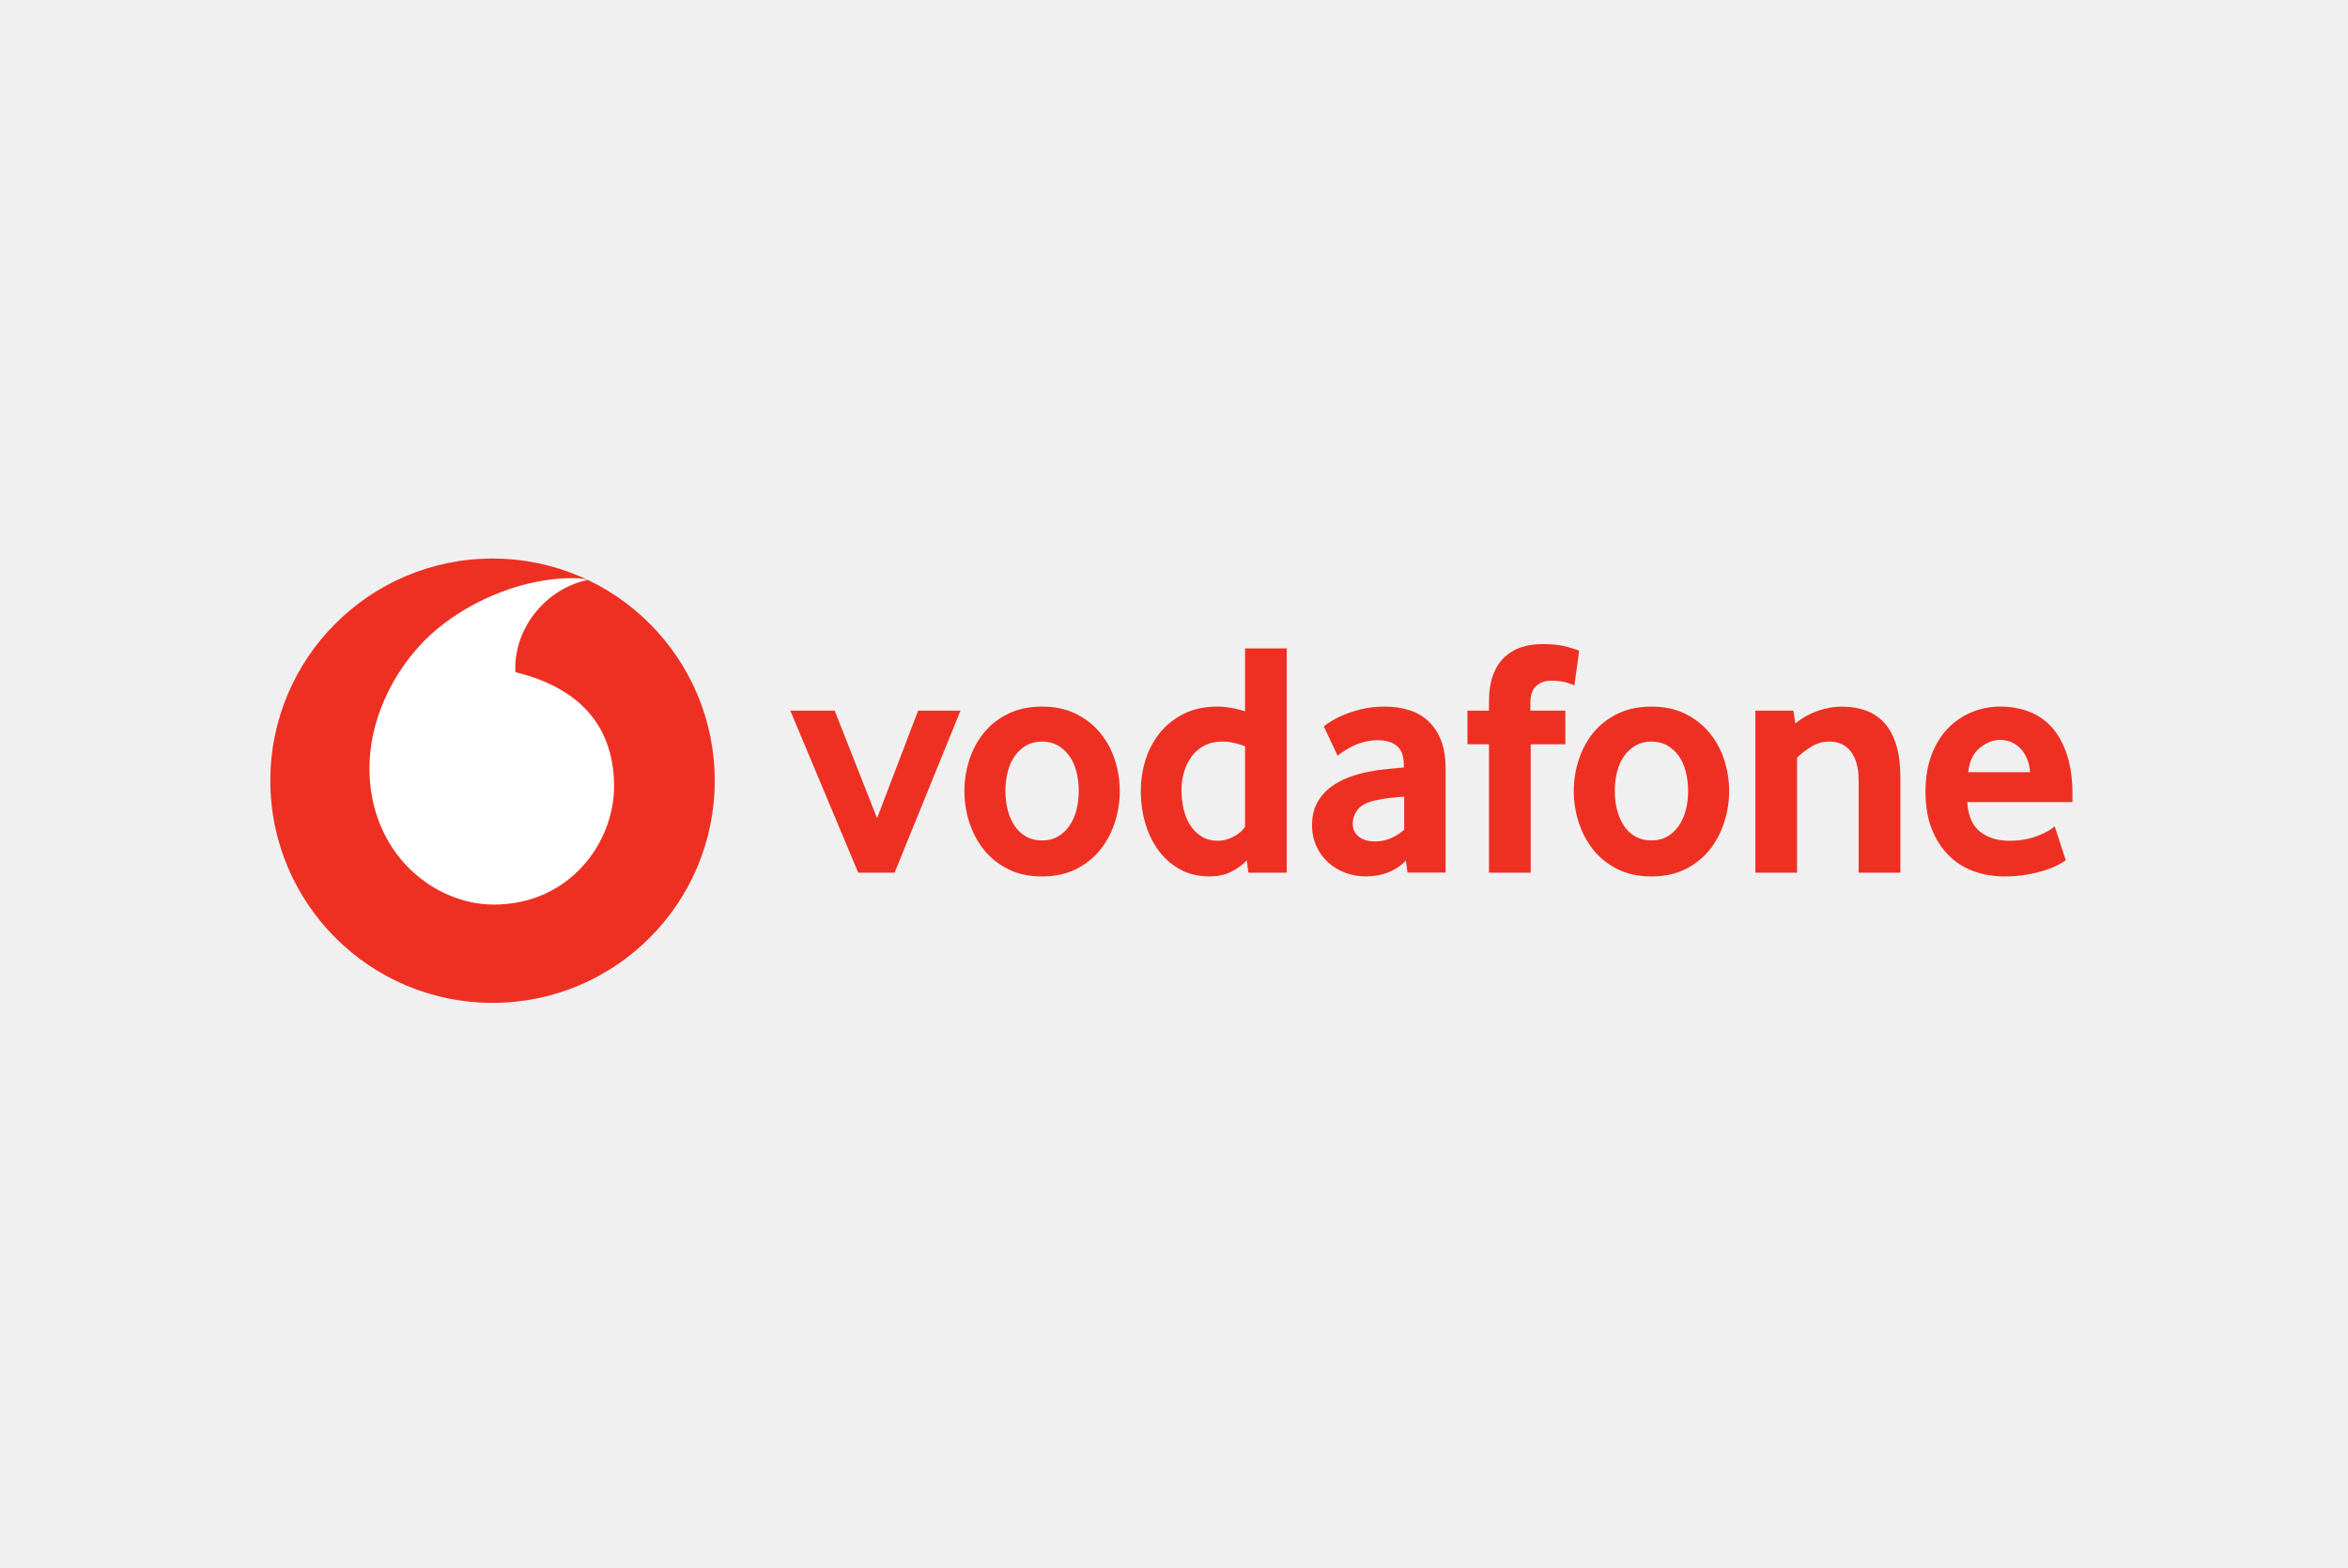
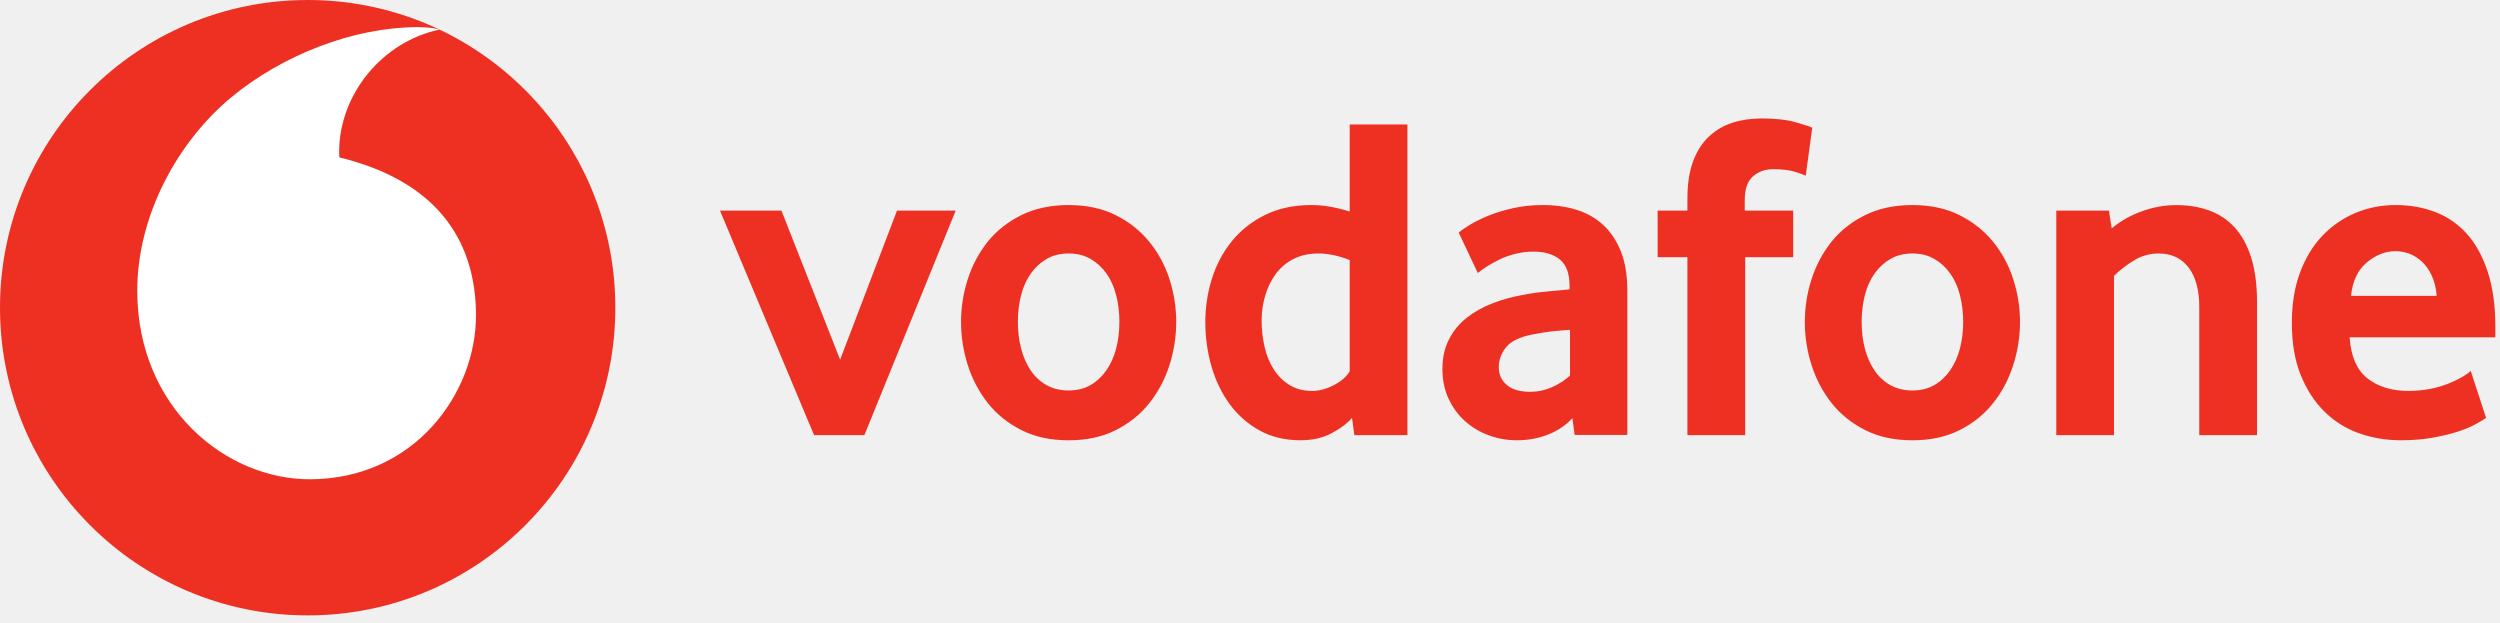
- <svg xmlns="http://www.w3.org/2000/svg" width="277" height="185" viewBox="0 0 277 185" fill="none">
-   <path d="M84.318 92.129C84.318 106.607 72.585 118.345 58.107 118.345C43.628 118.345 31.891 106.607 31.891 92.129C31.891 77.65 43.628 65.912 58.107 65.912C72.585 65.912 84.318 77.65 84.318 92.129Z" fill="#EE3023" />
-   <path d="M58.315 106.746C51.114 106.771 43.62 100.625 43.586 90.751C43.562 84.225 47.088 77.939 51.586 74.211C55.979 70.579 61.995 68.243 67.447 68.224C68.15 68.224 68.887 68.282 69.335 68.436C64.567 69.423 60.771 73.864 60.786 78.897C60.786 79.066 60.8 79.244 60.819 79.326C68.8 81.272 72.422 86.088 72.446 92.749C72.465 99.416 67.206 106.718 58.315 106.746Z" fill="white" />
-   <path d="M101.249 102.985L93.234 83.859H98.47L103.47 96.56L108.315 83.859H113.314L105.536 102.985L101.249 102.985ZM127.263 93.323C127.263 92.528 127.171 91.772 126.984 91.055C126.8 90.337 126.521 89.72 126.15 89.205C125.779 88.685 125.331 88.275 124.802 87.972C124.272 87.664 123.651 87.51 122.938 87.51C122.225 87.51 121.599 87.664 121.074 87.972C120.544 88.275 120.091 88.685 119.725 89.205C119.354 89.72 119.075 90.337 118.892 91.055C118.704 91.772 118.612 92.528 118.612 93.323C118.612 94.147 118.704 94.913 118.892 95.616C119.075 96.319 119.344 96.935 119.701 97.465C120.057 97.995 120.51 98.414 121.054 98.722C121.594 99.026 122.225 99.18 122.938 99.18C123.651 99.18 124.272 99.026 124.802 98.722C125.331 98.414 125.779 97.995 126.15 97.465C126.521 96.935 126.801 96.319 126.983 95.616C127.171 94.913 127.263 94.147 127.263 93.323ZM132.103 93.344C132.103 94.591 131.911 95.815 131.53 97.019C131.145 98.223 130.577 99.297 129.82 100.251C129.069 101.205 128.115 101.97 126.964 102.553C125.813 103.136 124.469 103.425 122.938 103.425C121.401 103.425 120.057 103.136 118.911 102.553C117.76 101.97 116.806 101.205 116.05 100.251C115.299 99.297 114.73 98.223 114.345 97.019C113.965 95.815 113.772 94.591 113.772 93.344C113.772 92.101 113.965 90.888 114.345 89.693C114.73 88.504 115.299 87.439 116.05 86.5C116.806 85.561 117.76 84.809 118.911 84.241C120.057 83.673 121.401 83.384 122.938 83.384C124.469 83.384 125.808 83.673 126.945 84.241C128.082 84.809 129.035 85.561 129.801 86.5C130.572 87.439 131.145 88.504 131.53 89.693C131.911 90.888 132.103 92.101 132.103 93.344ZM146.885 88.068C145.936 87.697 145.055 87.51 144.236 87.51C143.398 87.51 142.671 87.674 142.069 87.991C141.462 88.309 140.961 88.738 140.566 89.282C140.171 89.826 139.877 90.438 139.68 91.117C139.481 91.796 139.38 92.5 139.381 93.207C139.381 94.002 139.468 94.763 139.641 95.495C139.81 96.223 140.075 96.863 140.431 97.407C140.783 97.952 141.231 98.39 141.77 98.722C142.31 99.05 142.95 99.219 143.687 99.219C144.294 99.219 144.91 99.05 145.541 98.722C146.172 98.39 146.62 97.995 146.885 97.547V88.068ZM147.28 102.985L147.083 101.521C146.635 102.022 146.042 102.465 145.301 102.845C144.564 103.231 143.692 103.423 142.69 103.423C141.375 103.423 140.21 103.144 139.213 102.59C138.206 102.036 137.363 101.294 136.679 100.37C135.995 99.445 135.47 98.371 135.114 97.152C134.762 95.938 134.584 94.667 134.584 93.342C134.583 92.105 134.768 90.874 135.133 89.691C135.504 88.502 136.063 87.437 136.814 86.498C137.57 85.559 138.509 84.808 139.646 84.239C140.778 83.671 142.112 83.382 143.639 83.382C144.641 83.382 145.724 83.57 146.885 83.936V76.518H151.803V102.985H147.28ZM165.655 94.017C165.125 94.044 164.576 94.094 164.017 94.156C163.483 94.22 162.951 94.307 162.423 94.416C161.354 94.628 160.617 94.99 160.203 95.505C159.793 96.025 159.586 96.584 159.586 97.195C159.586 97.826 159.817 98.337 160.285 98.722C160.752 99.103 161.407 99.296 162.259 99.296C162.9 99.297 163.534 99.162 164.118 98.901C164.716 98.636 165.231 98.303 165.655 97.909V94.017ZM166.05 102.97L165.857 101.54C165.323 102.128 164.648 102.59 163.825 102.922C163.001 103.255 162.1 103.423 161.118 103.423C160.294 103.423 159.5 103.283 158.748 103.004C157.987 102.73 157.318 102.33 156.735 101.815C156.152 101.299 155.68 100.668 155.324 99.912C154.962 99.156 154.784 98.303 154.784 97.35C154.784 96.401 154.967 95.558 155.343 94.831C155.714 94.103 156.215 93.492 156.855 92.986C157.491 92.485 158.223 92.076 159.047 91.758C159.866 91.44 160.733 91.199 161.633 91.04C162.269 90.91 162.967 90.814 163.724 90.746C164.48 90.679 165.111 90.621 165.616 90.568V90.289C165.616 89.229 165.347 88.478 164.798 88.025C164.253 87.577 163.502 87.35 162.548 87.35C161.99 87.35 161.455 87.418 160.949 87.553C160.444 87.683 159.996 87.847 159.596 88.044C159.196 88.246 158.844 88.444 158.536 88.641C158.233 88.839 157.987 89.017 157.799 89.176L156.171 85.727C156.383 85.54 156.706 85.318 157.144 85.053C157.583 84.788 158.108 84.528 158.734 84.278C159.355 84.027 160.053 83.815 160.834 83.642C161.614 83.469 162.457 83.382 163.353 83.382C164.412 83.382 165.381 83.522 166.252 83.801C167.124 84.08 167.88 84.514 168.516 85.111C169.147 85.704 169.643 86.455 170.004 87.37C170.361 88.28 170.539 89.383 170.539 90.679V102.97H166.05ZM185.74 80.882C185.581 80.805 185.273 80.689 184.81 80.545C184.343 80.4 183.731 80.328 182.961 80.328C182.277 80.328 181.699 80.535 181.236 80.945C180.774 81.354 180.543 82.023 180.543 82.948V83.859H184.671V87.827H180.581V102.985H175.659V87.827H173.121V83.859H175.659V82.828C175.659 81.585 175.818 80.535 176.136 79.673C176.453 78.816 176.897 78.112 177.465 77.573C178.033 77.029 178.703 76.629 179.469 76.379C180.239 76.128 181.073 76.003 181.973 76.003C183.163 76.003 184.146 76.114 184.926 76.34C185.706 76.567 186.164 76.716 186.294 76.798L185.74 80.882ZM199.154 93.323C199.154 92.528 199.057 91.772 198.874 91.055C198.691 90.337 198.412 89.72 198.041 89.205C197.67 88.685 197.222 88.275 196.692 87.972C196.163 87.664 195.541 87.51 194.828 87.51C194.116 87.51 193.489 87.664 192.964 87.972C192.435 88.275 191.982 88.685 191.611 89.205C191.245 89.72 190.966 90.337 190.778 91.055C190.595 91.772 190.503 92.528 190.503 93.323C190.503 94.147 190.595 94.913 190.778 95.616C190.966 96.319 191.235 96.935 191.592 97.465C191.948 97.995 192.401 98.414 192.94 98.722C193.485 99.026 194.116 99.18 194.828 99.18C195.541 99.18 196.162 99.026 196.692 98.722C197.222 98.414 197.67 97.995 198.041 97.465C198.412 96.935 198.691 96.319 198.874 95.616C199.057 94.913 199.154 94.147 199.154 93.323ZM203.994 93.344C203.994 94.591 203.801 95.815 203.416 97.019C203.036 98.223 202.467 99.297 201.711 100.251C200.96 101.205 200.006 101.97 198.855 102.553C197.704 103.136 196.36 103.425 194.828 103.425C193.292 103.425 191.948 103.136 190.802 102.553C189.651 101.97 188.697 101.205 187.941 100.251C187.189 99.297 186.621 98.223 186.236 97.019C185.855 95.831 185.661 94.591 185.663 93.344C185.663 92.101 185.851 90.888 186.236 89.693C186.621 88.504 187.189 87.439 187.941 86.5C188.697 85.561 189.651 84.809 190.802 84.241C191.948 83.673 193.292 83.384 194.828 83.384C196.36 83.384 197.699 83.673 198.836 84.241C199.972 84.809 200.926 85.561 201.692 86.5C202.463 87.439 203.036 88.504 203.416 89.693C203.801 90.888 203.994 92.101 203.994 93.344ZM219.267 102.985V92.076C219.267 90.621 218.964 89.494 218.357 88.699C217.745 87.909 216.902 87.51 215.814 87.51C215.048 87.51 214.34 87.707 213.695 88.107C213.044 88.502 212.481 88.94 212.004 89.417V102.985H207.086V83.859H211.571L211.806 85.366C212.581 84.73 213.462 84.234 214.407 83.902C215.371 83.555 216.344 83.387 217.321 83.387C218.328 83.387 219.253 83.536 220.1 83.839C220.948 84.148 221.676 84.629 222.282 85.289C222.894 85.949 223.361 86.811 223.694 87.866C224.021 88.926 224.19 90.197 224.19 91.676V102.985H219.267ZM239.496 91.122C239.443 90.462 239.304 89.884 239.077 89.398C238.851 88.906 238.572 88.511 238.239 88.208C237.907 87.9 237.551 87.678 237.165 87.529C236.775 87.385 236.385 87.312 235.985 87.312C235.133 87.312 234.323 87.63 233.553 88.266C232.782 88.902 232.33 89.85 232.195 91.122L239.496 91.122ZM232.079 94.653C232.185 96.266 232.686 97.431 233.591 98.144C234.492 98.857 235.663 99.219 237.093 99.219C237.758 99.219 238.384 99.156 238.967 99.04C239.549 98.92 240.07 98.77 240.522 98.583C240.975 98.4 241.36 98.212 241.678 98.029C241.996 97.841 242.232 97.668 242.396 97.509L243.706 101.521C243.518 101.651 243.22 101.829 242.81 102.055C242.401 102.282 241.89 102.489 241.283 102.691C240.676 102.889 239.959 103.057 239.14 103.206C238.321 103.351 237.42 103.423 236.443 103.423C235.195 103.423 234.015 103.226 232.888 102.831C231.766 102.431 230.779 101.814 229.936 100.981C229.088 100.148 228.414 99.112 227.913 97.87C227.407 96.627 227.157 95.144 227.157 93.424C227.157 91.811 227.388 90.38 227.85 89.138C228.313 87.895 228.948 86.85 229.753 86.002C230.562 85.159 231.501 84.509 232.57 84.056C233.645 83.608 234.786 83.382 236.005 83.382C237.223 83.382 238.345 83.584 239.381 83.979C240.412 84.374 241.303 84.99 242.059 85.824C242.81 86.657 243.407 87.736 243.841 89.06C244.279 90.38 244.496 91.955 244.496 93.781V94.652L232.079 94.653Z" fill="#EE3023" />
+ <svg xmlns="http://www.w3.org/2000/svg" width="213" height="53" viewBox="0 0 213 53" fill="none">
+   <path d="M52.427 26.216C52.427 40.694 40.694 52.432 26.216 52.432C11.738 52.432 0 40.694 0 26.216C0 11.738 11.738 0 26.216 0C40.694 0 52.427 11.738 52.427 26.216Z" fill="#EE3023" />
+   <path d="M26.424 40.834C19.224 40.859 11.729 34.712 11.695 24.839C11.671 18.312 15.197 12.027 19.695 8.299C24.088 4.667 30.104 2.331 35.556 2.312C36.259 2.312 36.996 2.37 37.444 2.524C32.676 3.511 28.881 7.952 28.895 12.985C28.895 13.154 28.909 13.332 28.928 13.414C36.909 15.36 40.531 20.176 40.555 26.837C40.575 33.503 35.316 40.805 26.424 40.834Z" fill="white" />
+   <path d="M69.358 37.073L61.344 17.946H66.579L71.579 30.647L76.424 17.946H81.424L73.645 37.073L69.358 37.073ZM95.372 27.411C95.372 26.616 95.281 25.86 95.093 25.142C94.91 24.425 94.63 23.808 94.26 23.293C93.889 22.772 93.441 22.363 92.911 22.06C92.381 21.751 91.76 21.597 91.047 21.597C90.334 21.597 89.708 21.751 89.183 22.06C88.653 22.363 88.2 22.772 87.834 23.293C87.463 23.808 87.184 24.425 87.001 25.142C86.813 25.86 86.722 26.616 86.722 27.411C86.722 28.234 86.813 29 87.001 29.703C87.184 30.407 87.454 31.023 87.81 31.553C88.167 32.083 88.619 32.502 89.164 32.81C89.703 33.113 90.334 33.268 91.047 33.268C91.76 33.268 92.381 33.113 92.911 32.81C93.441 32.502 93.889 32.083 94.26 31.553C94.63 31.023 94.91 30.407 95.093 29.703C95.281 29 95.372 28.234 95.372 27.411ZM100.213 27.432C100.213 28.679 100.02 29.902 99.64 31.107C99.254 32.311 98.686 33.385 97.93 34.339C97.178 35.292 96.225 36.058 95.074 36.641C93.922 37.224 92.579 37.513 91.047 37.513C89.511 37.513 88.167 37.224 87.02 36.641C85.869 36.058 84.916 35.292 84.159 34.339C83.408 33.385 82.84 32.311 82.454 31.107C82.074 29.902 81.881 28.679 81.881 27.432C81.881 26.189 82.074 24.975 82.454 23.781C82.84 22.591 83.408 21.527 84.159 20.587C84.916 19.648 85.869 18.897 87.02 18.328C88.167 17.76 89.511 17.471 91.047 17.471C92.579 17.471 93.918 17.76 95.054 18.328C96.191 18.897 97.145 19.648 97.91 20.587C98.681 21.527 99.254 22.591 99.64 23.781C100.02 24.975 100.213 26.189 100.213 27.432ZM114.995 22.156C114.046 21.785 113.164 21.597 112.345 21.597C111.507 21.597 110.78 21.761 110.178 22.079C109.571 22.396 109.07 22.825 108.675 23.37C108.28 23.914 107.987 24.526 107.789 25.205C107.59 25.884 107.49 26.588 107.491 27.295C107.491 28.09 107.577 28.851 107.75 29.583C107.919 30.31 108.184 30.951 108.541 31.495C108.892 32.039 109.34 32.478 109.879 32.81C110.419 33.138 111.06 33.306 111.796 33.306C112.403 33.306 113.02 33.138 113.651 32.81C114.282 32.478 114.73 32.083 114.995 31.635V22.156ZM115.39 37.073L115.192 35.608C114.744 36.109 114.152 36.552 113.41 36.933C112.673 37.318 111.801 37.511 110.799 37.511C109.485 37.511 108.319 37.232 107.322 36.678C106.315 36.124 105.472 35.382 104.788 34.457C104.105 33.532 103.58 32.458 103.223 31.24C102.872 30.026 102.693 28.755 102.693 27.43C102.692 26.192 102.878 24.962 103.242 23.779C103.613 22.589 104.172 21.525 104.923 20.586C105.679 19.646 106.619 18.895 107.755 18.327C108.887 17.759 110.221 17.47 111.748 17.47C112.75 17.47 113.834 17.657 114.995 18.023V10.606H119.912V37.073H115.39ZM133.764 28.104C133.235 28.132 132.686 28.182 132.127 28.244C131.592 28.308 131.06 28.395 130.533 28.504C129.463 28.716 128.726 29.077 128.312 29.593C127.903 30.113 127.696 30.672 127.696 31.283C127.696 31.914 127.927 32.425 128.394 32.81C128.861 33.191 129.516 33.383 130.369 33.383C131.009 33.384 131.643 33.25 132.228 32.988C132.825 32.723 133.341 32.391 133.764 31.996V28.104ZM134.159 37.058L133.967 35.628C133.432 36.215 132.758 36.678 131.934 37.01C131.11 37.342 130.21 37.511 129.227 37.511C128.404 37.511 127.609 37.371 126.858 37.092C126.097 36.818 125.427 36.417 124.844 35.902C124.262 35.387 123.789 34.756 123.433 34C123.072 33.243 122.894 32.391 122.894 31.437C122.894 30.488 123.077 29.645 123.452 28.918C123.823 28.191 124.324 27.579 124.965 27.074C125.6 26.573 126.333 26.163 127.156 25.845C127.975 25.528 128.842 25.287 129.743 25.128C130.378 24.998 131.077 24.901 131.833 24.834C132.589 24.766 133.22 24.709 133.726 24.655V24.376C133.726 23.317 133.456 22.565 132.907 22.113C132.363 21.665 131.611 21.438 130.658 21.438C130.099 21.438 129.564 21.506 129.059 21.641C128.553 21.771 128.105 21.934 127.705 22.132C127.305 22.334 126.954 22.532 126.646 22.729C126.342 22.927 126.097 23.105 125.909 23.264L124.281 19.815C124.493 19.627 124.815 19.406 125.254 19.141C125.692 18.876 126.217 18.616 126.843 18.365C127.465 18.115 128.163 17.903 128.943 17.73C129.723 17.556 130.566 17.47 131.462 17.47C132.522 17.47 133.49 17.609 134.362 17.889C135.233 18.168 135.99 18.601 136.625 19.199C137.256 19.791 137.752 20.543 138.114 21.458C138.47 22.368 138.648 23.471 138.648 24.767V37.058H134.159ZM153.849 14.97C153.69 14.893 153.382 14.777 152.92 14.633C152.452 14.488 151.841 14.416 151.07 14.416C150.386 14.416 149.808 14.623 149.346 15.032C148.883 15.442 148.652 16.111 148.652 17.036V17.946H152.78V21.915H148.691V37.073H143.768V21.915H141.23V17.946H143.768V16.916C143.768 15.673 143.927 14.623 144.245 13.761C144.563 12.903 145.006 12.2 145.574 11.661C146.143 11.117 146.812 10.717 147.578 10.466C148.349 10.216 149.182 10.091 150.083 10.091C151.272 10.091 152.255 10.201 153.035 10.428C153.815 10.654 154.273 10.803 154.403 10.886L153.849 14.97ZM167.263 27.411C167.263 26.616 167.167 25.86 166.984 25.142C166.801 24.425 166.521 23.808 166.15 23.293C165.78 22.772 165.332 22.363 164.802 22.06C164.272 21.751 163.651 21.597 162.938 21.597C162.225 21.597 161.599 21.751 161.074 22.06C160.544 22.363 160.091 22.772 159.72 23.293C159.354 23.808 159.075 24.425 158.887 25.142C158.704 25.86 158.613 26.616 158.613 27.411C158.613 28.234 158.704 29 158.887 29.703C159.075 30.407 159.345 31.023 159.701 31.553C160.057 32.083 160.51 32.502 161.05 32.81C161.594 33.113 162.225 33.268 162.938 33.268C163.651 33.268 164.272 33.113 164.802 32.81C165.332 32.502 165.78 32.083 166.15 31.553C166.521 31.023 166.801 30.407 166.984 29.703C167.167 29 167.263 28.234 167.263 27.411ZM172.104 27.432C172.104 28.679 171.911 29.902 171.526 31.107C171.145 32.311 170.577 33.385 169.821 34.339C169.069 35.292 168.115 36.058 166.964 36.641C165.813 37.224 164.469 37.513 162.938 37.513C161.401 37.513 160.057 37.224 158.911 36.641C157.76 36.058 156.806 35.292 156.05 34.339C155.299 33.385 154.731 32.311 154.345 31.107C153.964 29.919 153.77 28.679 153.772 27.432C153.772 26.189 153.96 24.975 154.345 23.781C154.731 22.591 155.299 21.527 156.05 20.587C156.806 19.648 157.76 18.897 158.911 18.328C160.058 17.76 161.401 17.471 162.938 17.471C164.469 17.471 165.808 17.76 166.945 18.328C168.082 18.897 169.035 19.648 169.801 20.587C170.572 21.527 171.145 22.591 171.526 23.781C171.911 24.975 172.104 26.189 172.104 27.432ZM187.377 37.073V26.163C187.377 24.709 187.073 23.582 186.466 22.787C185.855 21.997 185.012 21.597 183.923 21.597C183.157 21.597 182.449 21.795 181.804 22.195C181.154 22.589 180.59 23.028 180.113 23.505V37.073H175.196V17.946H179.68L179.916 19.454C180.691 18.818 181.571 18.322 182.517 17.99C183.48 17.643 184.453 17.474 185.431 17.474C186.437 17.474 187.362 17.624 188.21 17.927C189.058 18.235 189.785 18.717 190.392 19.377C191.003 20.037 191.471 20.899 191.803 21.954C192.13 23.013 192.299 24.285 192.299 25.764V37.073H187.377ZM207.606 25.21C207.553 24.55 207.413 23.972 207.187 23.485C206.96 22.994 206.681 22.599 206.349 22.296C206.016 21.987 205.66 21.766 205.275 21.616C204.884 21.472 204.494 21.4 204.095 21.4C203.242 21.4 202.433 21.718 201.662 22.353C200.892 22.989 200.439 23.938 200.304 25.21L207.606 25.21ZM200.188 28.74C200.294 30.354 200.795 31.519 201.701 32.232C202.602 32.945 203.772 33.306 205.202 33.306C205.867 33.306 206.493 33.243 207.076 33.128C207.659 33.008 208.179 32.858 208.632 32.67C209.084 32.487 209.47 32.3 209.788 32.116C210.106 31.929 210.342 31.755 210.505 31.596L211.815 35.608C211.628 35.738 211.329 35.916 210.92 36.143C210.51 36.37 210 36.577 209.393 36.779C208.786 36.976 208.068 37.145 207.249 37.294C206.431 37.438 205.53 37.511 204.552 37.511C203.305 37.511 202.125 37.313 200.998 36.918C199.875 36.519 198.888 35.902 198.045 35.069C197.197 34.236 196.523 33.2 196.022 31.957C195.516 30.715 195.266 29.231 195.266 27.512C195.266 25.898 195.497 24.468 195.96 23.225C196.422 21.983 197.058 20.937 197.862 20.09C198.671 19.247 199.61 18.596 200.68 18.144C201.754 17.696 202.895 17.47 204.114 17.47C205.332 17.47 206.455 17.672 207.49 18.067C208.521 18.462 209.412 19.078 210.168 19.911C210.92 20.745 211.517 21.824 211.95 23.148C212.389 24.468 212.605 26.043 212.605 27.868V28.74L200.188 28.74Z" fill="#EE3023" />
</svg>
